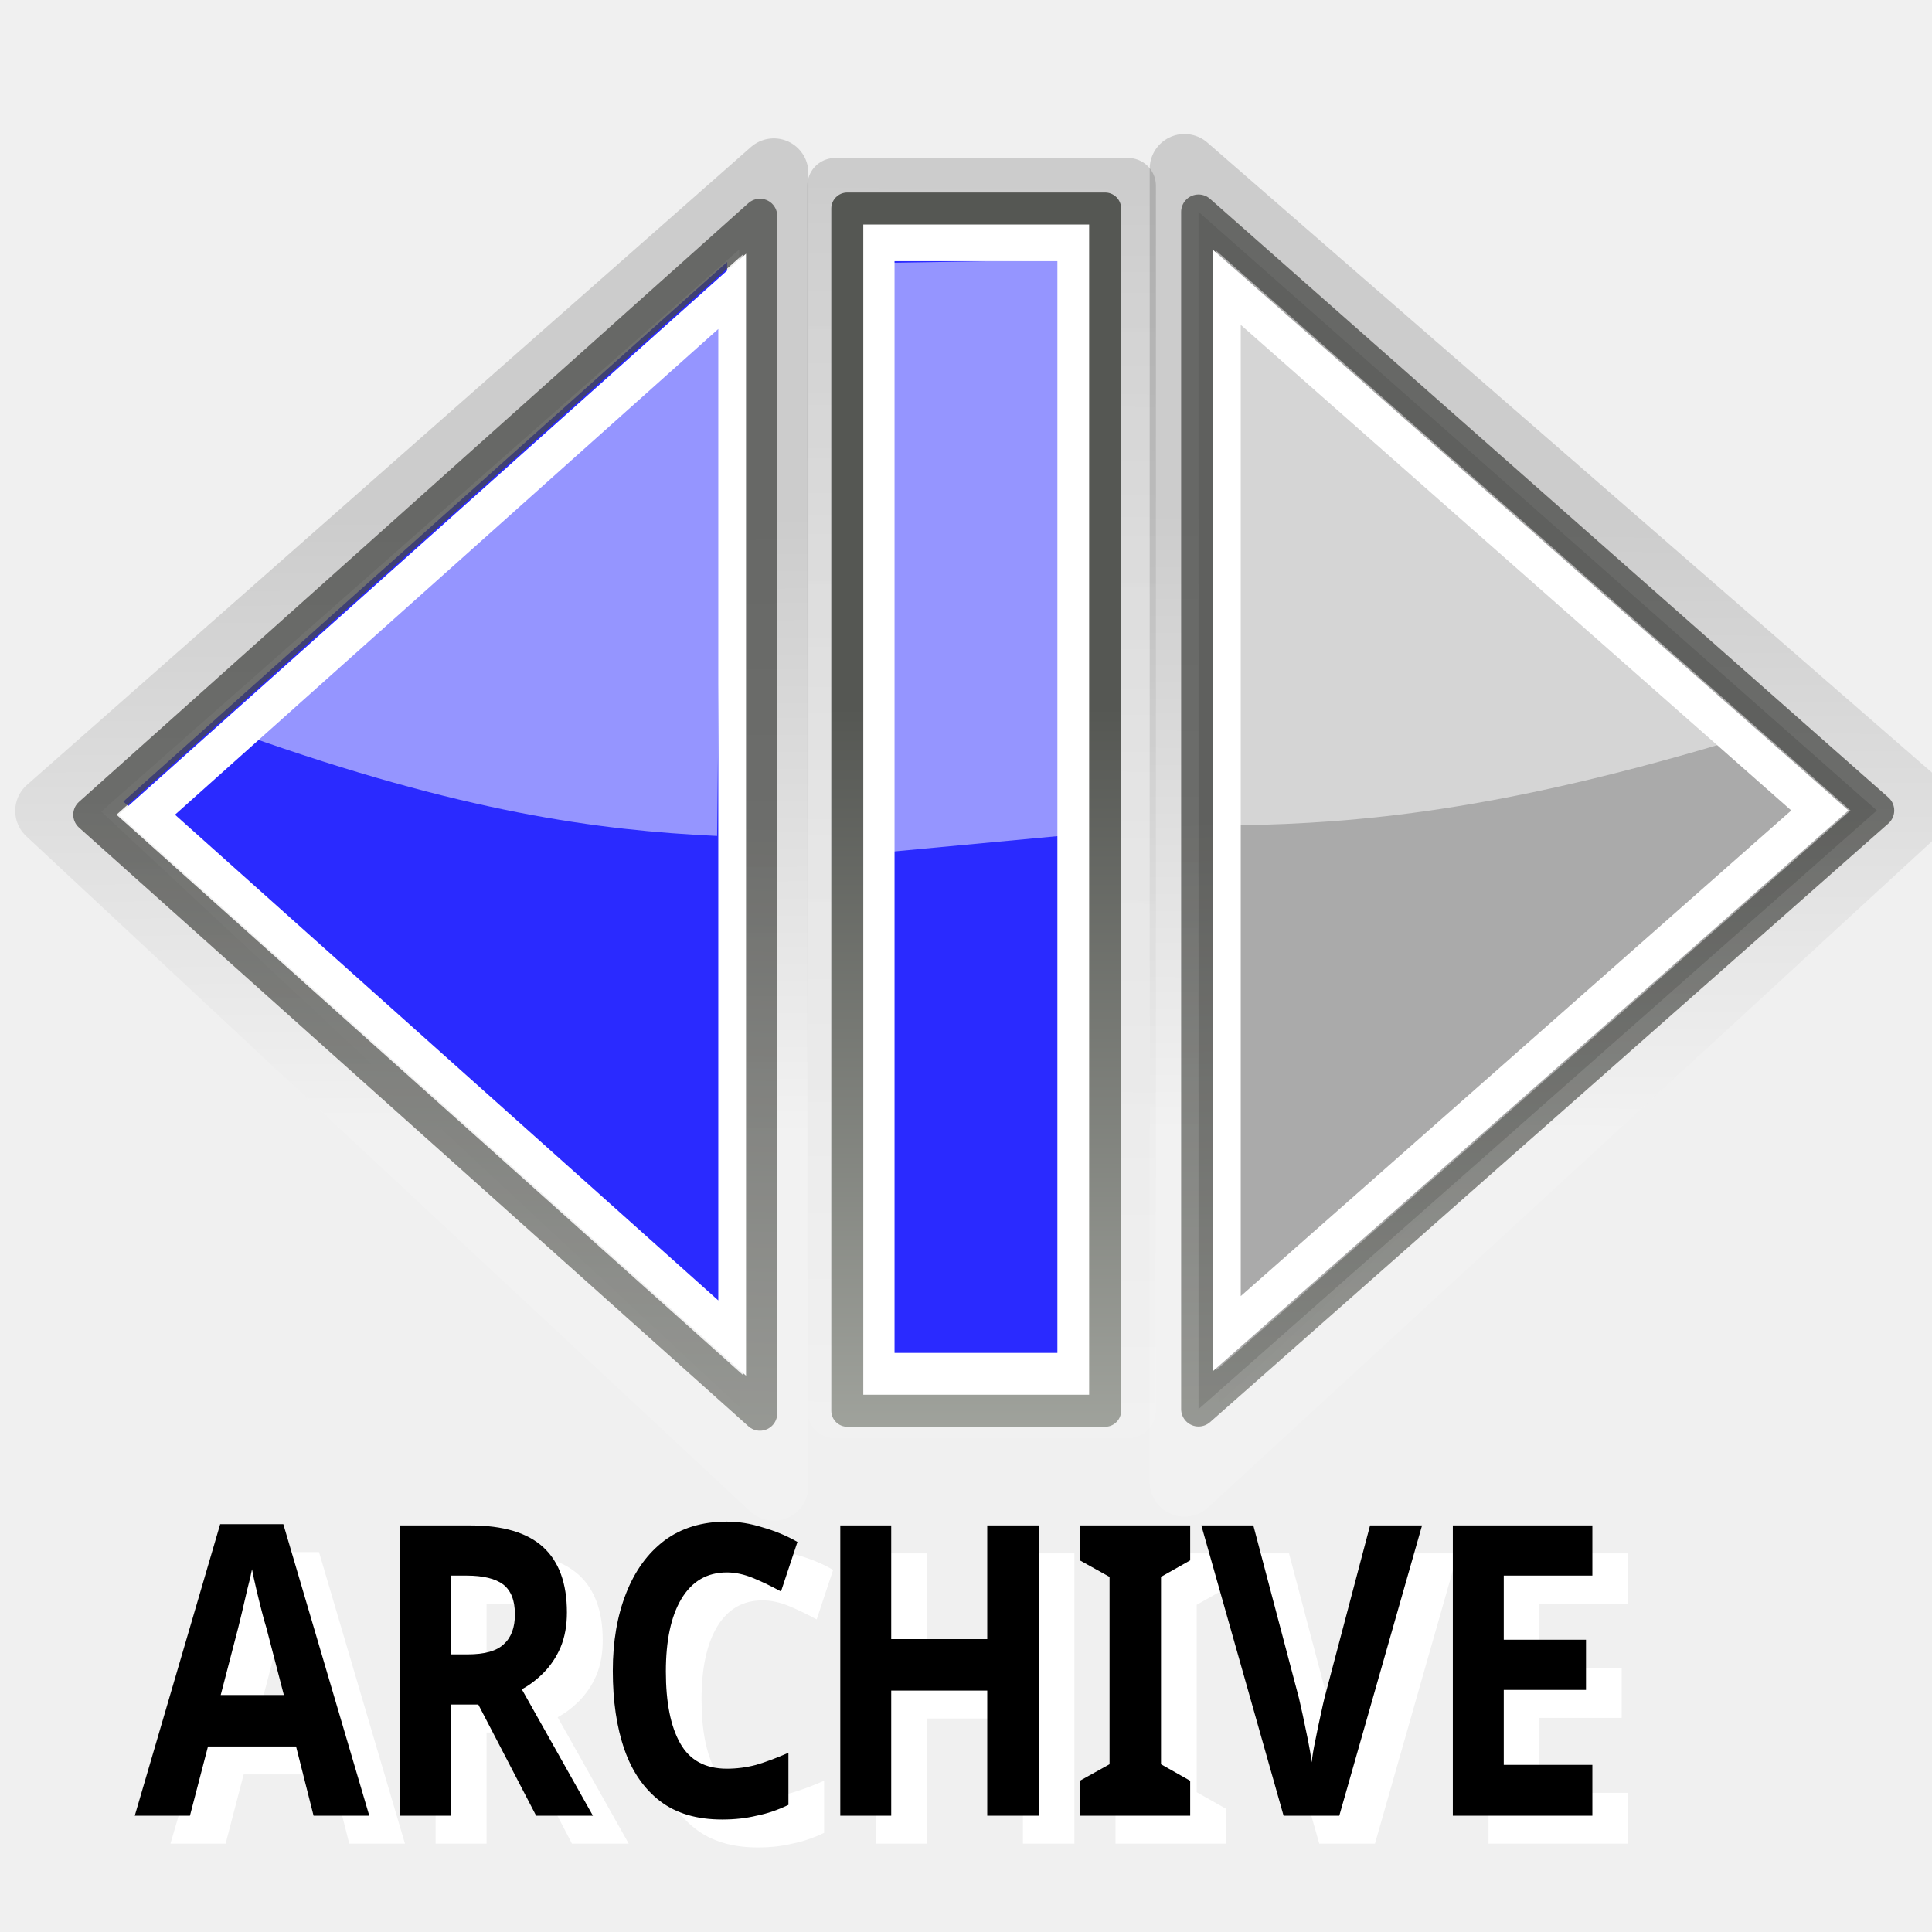
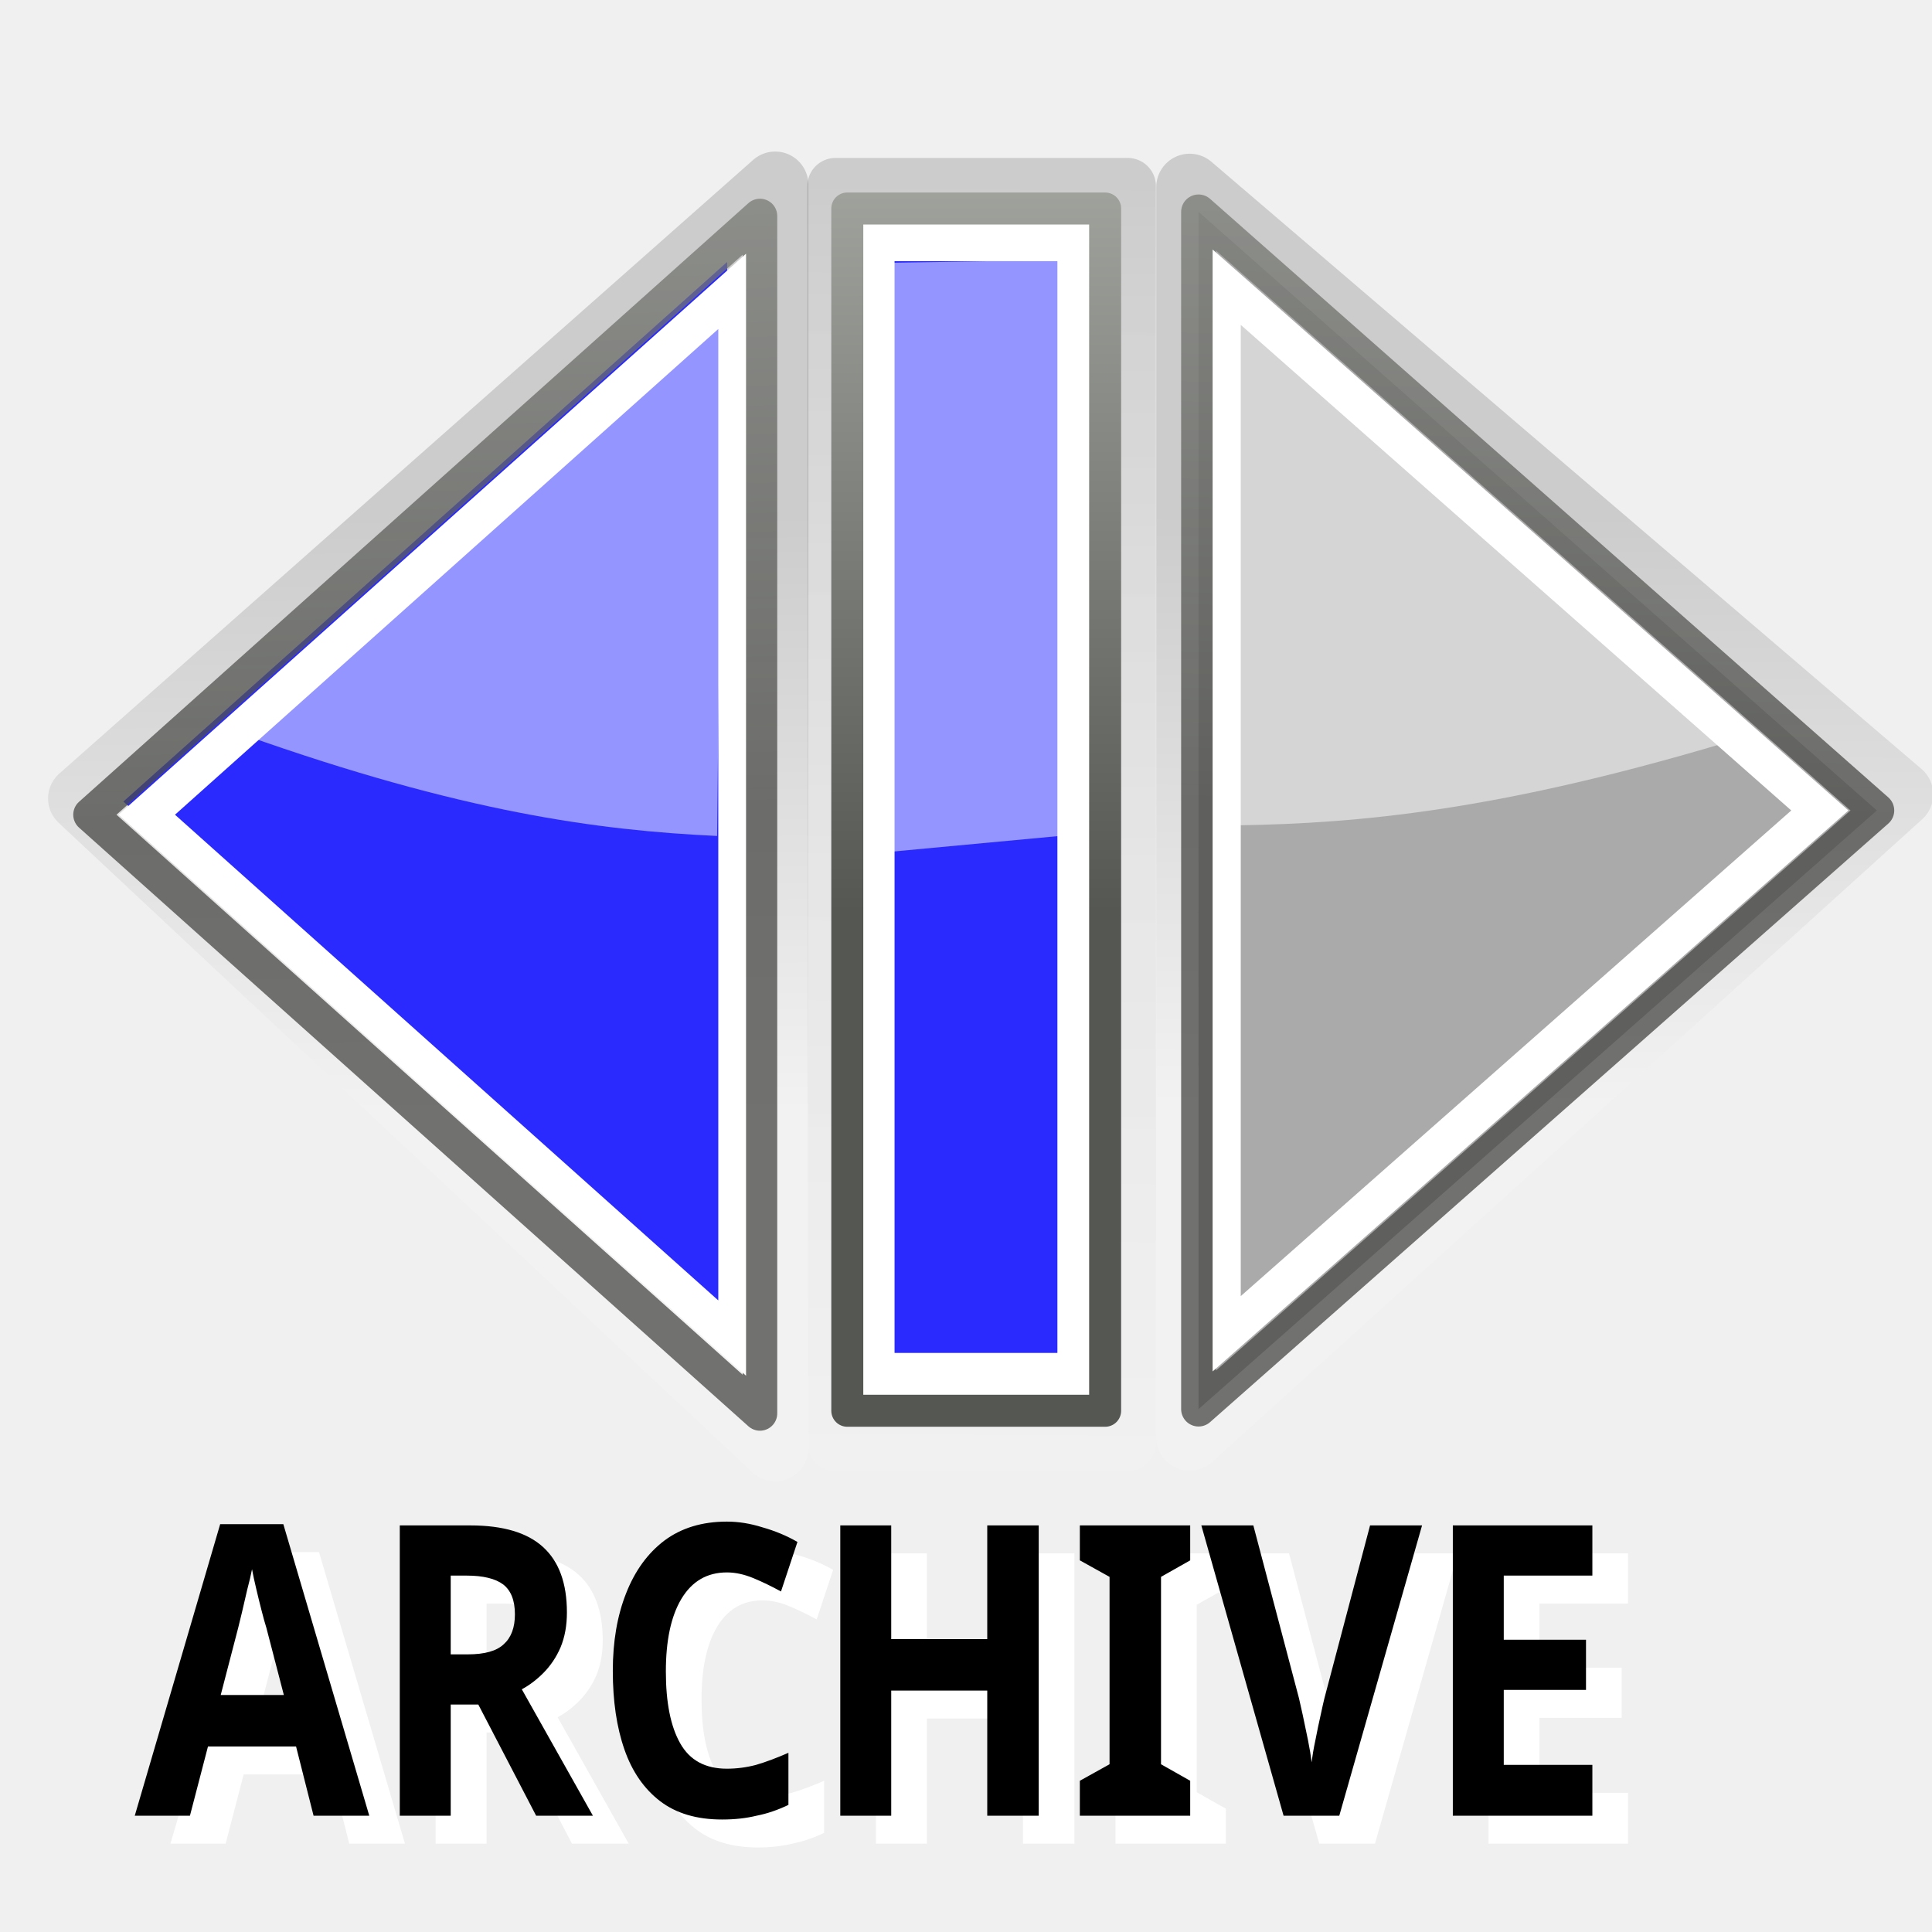
<svg xmlns="http://www.w3.org/2000/svg" xmlns:xlink="http://www.w3.org/1999/xlink" width="52" height="52" id="svg1307" version="1.0">
  <defs id="defs1309">
    <linearGradient id="linearGradient10086">
      <stop style="stop-color:white;stop-opacity:1;" offset="0" id="stop10088" />
      <stop style="stop-color:white;stop-opacity:0;" offset="1" id="stop10090" />
    </linearGradient>
    <linearGradient id="linearGradient3837">
      <stop style="stop-color:#000000;stop-opacity:1;" offset="0" id="stop3839" />
      <stop style="stop-color:#ffffff;stop-opacity:0.784;" offset="1" id="stop3841" />
    </linearGradient>
    <linearGradient id="linearGradient2257">
      <stop style="stop-color:#8bb3aa;stop-opacity:1;" offset="0" id="stop2259" />
      <stop style="stop-color:#cc0000" offset="1" id="stop2261" />
    </linearGradient>
    <linearGradient id="linearGradient2817">
      <stop style="stop-color:#000000;stop-opacity:1;" offset="0" id="stop2819" />
      <stop style="stop-color:#ffffff;stop-opacity:0.485;" offset="1" id="stop2821" />
    </linearGradient>
    <linearGradient id="linearGradient2697">
      <stop id="stop2699" offset="0" style="stop-color:#babdb6" />
      <stop id="stop2701" offset="1" style="stop-color:#555753" />
    </linearGradient>
    <linearGradient id="linearGradient2684">
      <stop id="stop2686" offset="0" style="stop-color:#ffffff;stop-opacity:1;" />
      <stop id="stop2688" offset="1" style="stop-color:#000000;stop-opacity:1;" />
    </linearGradient>
    <linearGradient id="linearGradient2584">
      <stop style="stop-color:#000000;stop-opacity:1;" offset="0" id="stop2586" />
      <stop style="stop-color:#ffffff;stop-opacity:0;" offset="1" id="stop2588" />
    </linearGradient>
    <linearGradient id="linearGradient5075">
      <stop style="stop-color:#adb0a8;stop-opacity:1;" offset="0" id="stop5077" />
      <stop style="stop-color:#464744;stop-opacity:1" offset="1" id="stop5079" />
    </linearGradient>
    <linearGradient id="linearGradient3340">
      <stop style="stop-color:#ffffff;stop-opacity:1;" offset="0" id="stop3342" />
      <stop style="stop-color:#ffffff;stop-opacity:0.629;" offset="1" id="stop3344" />
    </linearGradient>
-     <linearGradient xlink:href="#linearGradient2697" id="linearGradient12002" gradientUnits="userSpaceOnUse" gradientTransform="matrix(0.867494,0,0,1.54091,-125.9699,-124.5948)" x1="169" y1="110.338" x2="169" y2="93.205" />
-     <linearGradient xlink:href="#linearGradient2817" id="linearGradient12006" gradientUnits="userSpaceOnUse" gradientTransform="matrix(0.985854,0,0,1.569686,-146.5969,-127.639)" x1="174.834" y1="84.263" x2="174.745" y2="105.491" />
-     <linearGradient xlink:href="#linearGradient5075" id="linearGradient12011" gradientUnits="userSpaceOnUse" gradientTransform="matrix(0.757417,0,0,1.158603,-11.29214,-88.25294)" x1="71.289" y1="124.117" x2="70.827" y2="95" />
-     <linearGradient xlink:href="#linearGradient2684" id="linearGradient12015" gradientUnits="userSpaceOnUse" gradientTransform="matrix(0.854503,0,0,1.307113,-18.10338,-102.4642)" x1="70.914" y1="101.742" x2="70.952" y2="88.924" />
-     <linearGradient xlink:href="#linearGradient5075" id="linearGradient2909" gradientUnits="userSpaceOnUse" gradientTransform="matrix(-0.747501,0,0,1.158789,63.435,-88.15691)" x1="71.289" y1="124.117" x2="70.827" y2="95" />
-     <linearGradient xlink:href="#linearGradient2684" id="linearGradient2913" gradientUnits="userSpaceOnUse" gradientTransform="matrix(-0.843316,0,0,1.307324,70.15705,-102.3704)" x1="70.914" y1="101.742" x2="70.952" y2="88.924" />
+     <linearGradient xlink:href="#linearGradient2697" id="linearGradient12002" gradientUnits="userSpaceOnUse" gradientTransform="matrix(0.867494,0,0,-1.54091,-125.9699,168.1782)" x1="169" y1="110.338" x2="169" y2="93.205" />
+     <linearGradient xlink:href="#linearGradient2817" id="linearGradient12006" gradientUnits="userSpaceOnUse" gradientTransform="matrix(0.983629,0,0,1.610927,-146.2064,-131.115)" x1="174.834" y1="84.263" x2="174.745" y2="105.491" />
+     <linearGradient xlink:href="#linearGradient5075" id="linearGradient12011" gradientUnits="userSpaceOnUse" gradientTransform="matrix(0.757417,0,0,-1.158603,-11.29214,131.8815)" x1="71.289" y1="124.117" x2="70.827" y2="95" />
+     <linearGradient xlink:href="#linearGradient2684" id="linearGradient12015" gradientUnits="userSpaceOnUse" gradientTransform="matrix(0.827145,0,0,1.244496,-16.36378,-96.84519)" x1="70.914" y1="101.742" x2="70.952" y2="88.924" />
+     <linearGradient xlink:href="#linearGradient5075" id="linearGradient2909" gradientUnits="userSpaceOnUse" gradientTransform="matrix(-0.747501,0,0,-1.158789,63.435,132.013)" x1="71.289" y1="124.117" x2="70.827" y2="95" />
+     <linearGradient xlink:href="#linearGradient2684" id="linearGradient2913" gradientUnits="userSpaceOnUse" gradientTransform="matrix(-0.808269,0,0,1.257748,68.14387,-97.99512)" x1="70.914" y1="101.742" x2="70.952" y2="88.924" />
  </defs>
  <g id="layer4" style="display:inline" />
  <g id="layer1" style="display:inline">
    <text id="text4162" y="45.349" x="5.018" style="font-size:10px;font-style:normal;font-variant:normal;font-weight:bold;font-stretch:normal;text-align:start;line-height:125%;writing-mode:lr-tb;text-anchor:start;fill:white;fill-opacity:1;stroke:none;stroke-width:1px;stroke-linecap:butt;stroke-linejoin:miter;stroke-opacity:1;display:inline;font-family:Sans" xml:space="preserve" transform="scale(0.91394,1.094164)">
      <tspan y="45.349" x="5.018" id="tspan4164">ARCHIVE</tspan>
    </text>
-     <path id="path2682" d="M 31.881,39.882 L 31.881,4.544 L 51.627,21.712 L 31.881,39.882 z " style="opacity:0.15;color:black;fill:none;fill-opacity:1;fill-rule:evenodd;stroke:url(#linearGradient12015);stroke-width:1.874;stroke-linecap:square;stroke-linejoin:round;marker:none;marker-start:none;marker-mid:none;marker-end:none;stroke-miterlimit:4;stroke-dasharray:none;stroke-dashoffset:0;stroke-opacity:1;visibility:visible;display:inline;overflow:visible" />
+     <path id="path2682" d="M 32.02,38.682 L 32.02,5.037 L 51.134,21.382 L 32.02,38.682 z " style="opacity:0.15;color:black;fill:none;fill-opacity:1;fill-rule:evenodd;stroke:url(#linearGradient12015);stroke-width:1.799;stroke-linecap:square;stroke-linejoin:round;marker:none;marker-start:none;marker-mid:none;marker-end:none;stroke-miterlimit:4;stroke-dasharray:none;stroke-dashoffset:0;stroke-opacity:1;visibility:visible;display:inline;overflow:visible" />
    <path style="color:black;fill:#aaa;fill-opacity:1;fill-rule:evenodd;stroke:none;stroke-width:1;stroke-linecap:square;stroke-linejoin:round;marker:none;marker-start:none;marker-mid:none;marker-end:none;stroke-miterlimit:4;stroke-dasharray:none;stroke-dashoffset:0;stroke-opacity:1;visibility:visible;display:inline;overflow:visible" d="M 32.259,37.926 L 32.259,5.703 L 50.515,21.814 L 32.259,37.926 z " id="path3375" />
-     <path style="color:black;fill:none;fill-opacity:1;fill-rule:evenodd;stroke:url(#linearGradient12011);stroke-width:0.937;stroke-linecap:square;stroke-linejoin:round;marker:none;marker-start:none;marker-mid:none;marker-end:none;stroke-miterlimit:4;stroke-dasharray:none;stroke-dashoffset:0;stroke-opacity:1;visibility:visible;display:inline;overflow:visible;opacity:0.75" d="M 32.259,37.926 L 32.259,5.703 L 50.515,21.814 L 32.259,37.926 z " id="path2479" />
+     <path style="opacity:0.75;color:black;fill:none;fill-opacity:1;fill-rule:evenodd;stroke:url(#linearGradient12011);stroke-width:0.937;stroke-linecap:square;stroke-linejoin:round;marker:none;marker-start:none;marker-mid:none;marker-end:none;stroke-miterlimit:4;stroke-dasharray:none;stroke-dashoffset:0;stroke-opacity:1;visibility:visible;display:inline;overflow:visible" d="M 32.259,5.703 L 32.259,37.926 L 50.515,21.814 L 32.259,5.703 z " id="path2479" />
    <path style="color:black;fill:white;fill-opacity:1;fill-rule:evenodd;stroke:none;stroke-width:3;stroke-linecap:square;stroke-linejoin:miter;marker:none;marker-start:none;marker-mid:none;marker-end:none;stroke-miterlimit:4;stroke-dasharray:none;stroke-dashoffset:0;stroke-opacity:1;visibility:visible;display:inline;overflow:visible" d="M 32.638,6.716 L 32.638,36.912 L 49.751,21.814 L 32.638,6.716 z M 33.395,8.744 L 48.212,21.814 L 33.395,34.885 L 33.395,8.744 z " id="path2481" />
    <path style="opacity:0.5;color:black;fill:white;fill-opacity:1;fill-rule:nonzero;stroke:none;stroke-width:2;stroke-linecap:round;stroke-linejoin:round;marker:none;marker-start:none;marker-mid:none;marker-end:none;stroke-miterlimit:10;stroke-dasharray:none;stroke-dashoffset:0;stroke-opacity:1;visibility:visible;display:block;overflow:visible" d="M 33.348,8.672 L 33.348,22.213 C 36.582,22.161 40.29,21.813 46.272,20.041 L 33.348,8.672 z " id="path2339" />
-     <path style="opacity:0.15;color:black;fill:none;fill-opacity:1;fill-rule:evenodd;stroke:url(#linearGradient12006);stroke-width:1.495;stroke-linecap:square;stroke-linejoin:round;marker:none;marker-start:none;marker-mid:none;marker-end:none;stroke-miterlimit:4;stroke-dasharray:none;stroke-dashoffset:0;stroke-opacity:1;visibility:visible;display:inline;overflow:visible" d="M 22.477,5 L 22.477,37.963 L 30.364,37.963 L 30.364,5 L 22.477,5 z " id="path2815" />
+     <path style="opacity:0.15;color:black;fill:none;fill-opacity:1;fill-rule:evenodd;stroke:url(#linearGradient12006);stroke-width:1.513;stroke-linecap:square;stroke-linejoin:round;marker:none;marker-start:none;marker-mid:none;marker-end:none;stroke-miterlimit:4;stroke-dasharray:none;stroke-dashoffset:0;stroke-opacity:1;visibility:visible;display:inline;overflow:visible" d="M 22.486,5.008 L 22.486,38.838 L 30.355,38.838 L 30.355,5.008 L 22.486,5.008 z " id="path2815" />
    <path style="color:black;fill:white;fill-opacity:1;fill-rule:evenodd;stroke:none;stroke-width:1;stroke-linecap:square;stroke-linejoin:miter;marker:none;marker-start:none;marker-mid:none;marker-end:none;stroke-miterlimit:4;stroke-dasharray:none;stroke-dashoffset:0;stroke-opacity:1;visibility:visible;display:inline;overflow:visible" d="M 22.734,5.763 L 22.734,37.618 L 29.939,37.618 L 29.939,5.763 L 22.734,5.763 z " id="path5625" />
-     <path id="path2762" d="M 22.805,5.612 L 22.805,37.971 L 29.745,37.971 L 29.745,5.612 L 22.805,5.612 z " style="color:black;fill:none;fill-opacity:1;fill-rule:evenodd;stroke:url(#linearGradient12002);stroke-width:0.861;stroke-linecap:square;stroke-linejoin:round;marker:none;marker-start:none;marker-mid:none;marker-end:none;stroke-miterlimit:4;stroke-dasharray:none;stroke-dashoffset:0;stroke-opacity:1;visibility:visible;display:inline;overflow:visible" />
+     <path id="path2762" d="M 22.805,37.971 L 22.805,5.612 L 29.745,5.612 L 29.745,37.971 L 22.805,37.971 z " style="color:black;fill:none;fill-opacity:1;fill-rule:evenodd;stroke:url(#linearGradient12002);stroke-width:0.861;stroke-linecap:square;stroke-linejoin:round;marker:none;marker-start:none;marker-mid:none;marker-end:none;stroke-miterlimit:4;stroke-dasharray:none;stroke-dashoffset:0;stroke-opacity:1;visibility:visible;display:inline;overflow:visible" />
    <path style="color:black;fill:#2a2aff;fill-opacity:1;fill-rule:evenodd;stroke:none;stroke-width:1;stroke-linecap:square;stroke-linejoin:miter;marker:none;marker-start:none;marker-mid:none;marker-end:none;stroke-miterlimit:4;stroke-dasharray:none;stroke-dashoffset:0;stroke-opacity:1;visibility:visible;display:inline;overflow:visible" d="M 24.077,7.029 L 24.077,36.414 L 28.46,36.414 L 28.46,7.029 L 24.077,7.029 z " id="path2827" />
    <path style="opacity:0.5;color:black;fill:white;fill-opacity:1;fill-rule:nonzero;stroke:none;stroke-width:2;stroke-linecap:round;stroke-linejoin:round;marker:none;marker-start:none;marker-mid:none;marker-end:none;stroke-miterlimit:10;stroke-dasharray:none;stroke-dashoffset:0;stroke-opacity:1;visibility:visible;display:block;overflow:visible" d="M 23.707,7.077 L 23.461,22.973 L 28.775,22.476 L 28.824,6.992 L 23.707,7.077 z " id="path2171" />
    <text id="text5046" y="44.665" x="3.968" style="font-size:10px;font-style:normal;font-variant:normal;font-weight:bold;font-stretch:normal;text-align:start;line-height:125%;writing-mode:lr-tb;text-anchor:start;fill:black;fill-opacity:1;stroke:none;stroke-width:1px;stroke-linecap:butt;stroke-linejoin:miter;stroke-opacity:1;display:inline;font-family:Sans" xml:space="preserve" transform="scale(0.91394,1.094164)">
      <tspan y="44.665" x="3.968" id="tspan5048">ARCHIVE</tspan>
    </text>
-     <path id="path1976" d="M 20.827,39.998 L 20.827,4.655 L 1.34,21.825 L 20.827,39.998 z " style="opacity:0.15;color:black;fill:none;fill-opacity:1;fill-rule:evenodd;stroke:url(#linearGradient2913);stroke-width:1.861;stroke-linecap:square;stroke-linejoin:round;marker:none;marker-start:none;marker-mid:none;marker-end:none;stroke-miterlimit:4;stroke-dasharray:none;stroke-dashoffset:0;stroke-opacity:1;visibility:visible;display:inline;overflow:visible" />
+     <path id="path1976" d="M 20.864,38.975 L 20.864,4.972 L 2.187,21.491 L 20.864,38.975 z " style="opacity:0.15;color:black;fill:none;fill-opacity:1;fill-rule:evenodd;stroke:url(#linearGradient2913);stroke-width:1.787;stroke-linecap:square;stroke-linejoin:round;marker:none;marker-start:none;marker-mid:none;marker-end:none;stroke-miterlimit:4;stroke-dasharray:none;stroke-dashoffset:0;stroke-opacity:1;visibility:visible;display:inline;overflow:visible" />
    <path style="color:black;fill:#2a2aff;fill-opacity:1;fill-rule:evenodd;stroke:none;stroke-width:1;stroke-linecap:square;stroke-linejoin:round;marker:none;marker-start:none;marker-mid:none;marker-end:none;stroke-miterlimit:4;stroke-dasharray:none;stroke-dashoffset:0;stroke-opacity:1;visibility:visible;display:inline;overflow:visible" d="M 19.57,36.097 L 19.57,7.052 L 3.32,21.574 L 19.57,36.097 z " id="path1978" />
-     <path style="color:black;fill:none;fill-opacity:1;fill-rule:evenodd;stroke:url(#linearGradient2909);stroke-width:0.931;stroke-linecap:square;stroke-linejoin:round;marker:none;marker-start:none;marker-mid:none;marker-end:none;stroke-miterlimit:4;stroke-dasharray:none;stroke-dashoffset:0;stroke-opacity:1;visibility:visible;display:inline;overflow:visible;opacity:0.75" d="M 20.454,38.042 L 20.454,5.814 L 2.437,21.928 L 20.454,38.042 z " id="path1980" />
+     <path style="opacity:0.75;color:black;fill:none;fill-opacity:1;fill-rule:evenodd;stroke:url(#linearGradient2909);stroke-width:0.931;stroke-linecap:square;stroke-linejoin:round;marker:none;marker-start:none;marker-mid:none;marker-end:none;stroke-miterlimit:4;stroke-dasharray:none;stroke-dashoffset:0;stroke-opacity:1;visibility:visible;display:inline;overflow:visible" d="M 20.454,5.814 L 20.454,38.042 L 2.437,21.928 L 20.454,5.814 z " id="path1980" />
    <path style="color:black;fill:white;fill-opacity:1;fill-rule:evenodd;stroke:none;stroke-width:3;stroke-linecap:square;stroke-linejoin:miter;marker:none;marker-start:none;marker-mid:none;marker-end:none;stroke-miterlimit:4;stroke-dasharray:none;stroke-dashoffset:0;stroke-opacity:1;visibility:visible;display:inline;overflow:visible" d="M 20.08,6.828 L 20.08,37.028 L 3.191,21.928 L 20.08,6.828 z M 19.333,8.855 L 4.71,21.928 L 19.333,35.001 L 19.333,8.855 z " id="path1982" />
    <path style="opacity:0.5;color:black;fill:white;fill-opacity:1;fill-rule:nonzero;stroke:none;stroke-width:2;stroke-linecap:round;stroke-linejoin:round;marker:none;marker-start:none;marker-mid:none;marker-end:none;stroke-miterlimit:10;stroke-dasharray:none;stroke-dashoffset:0;stroke-opacity:1;visibility:visible;display:block;overflow:visible" d="M 19.455,7.899 L 19.301,22.5 C 16.111,22.35 12.456,21.867 6.573,19.781 L 19.455,7.899 z " id="path1984" />
  </g>
</svg>
